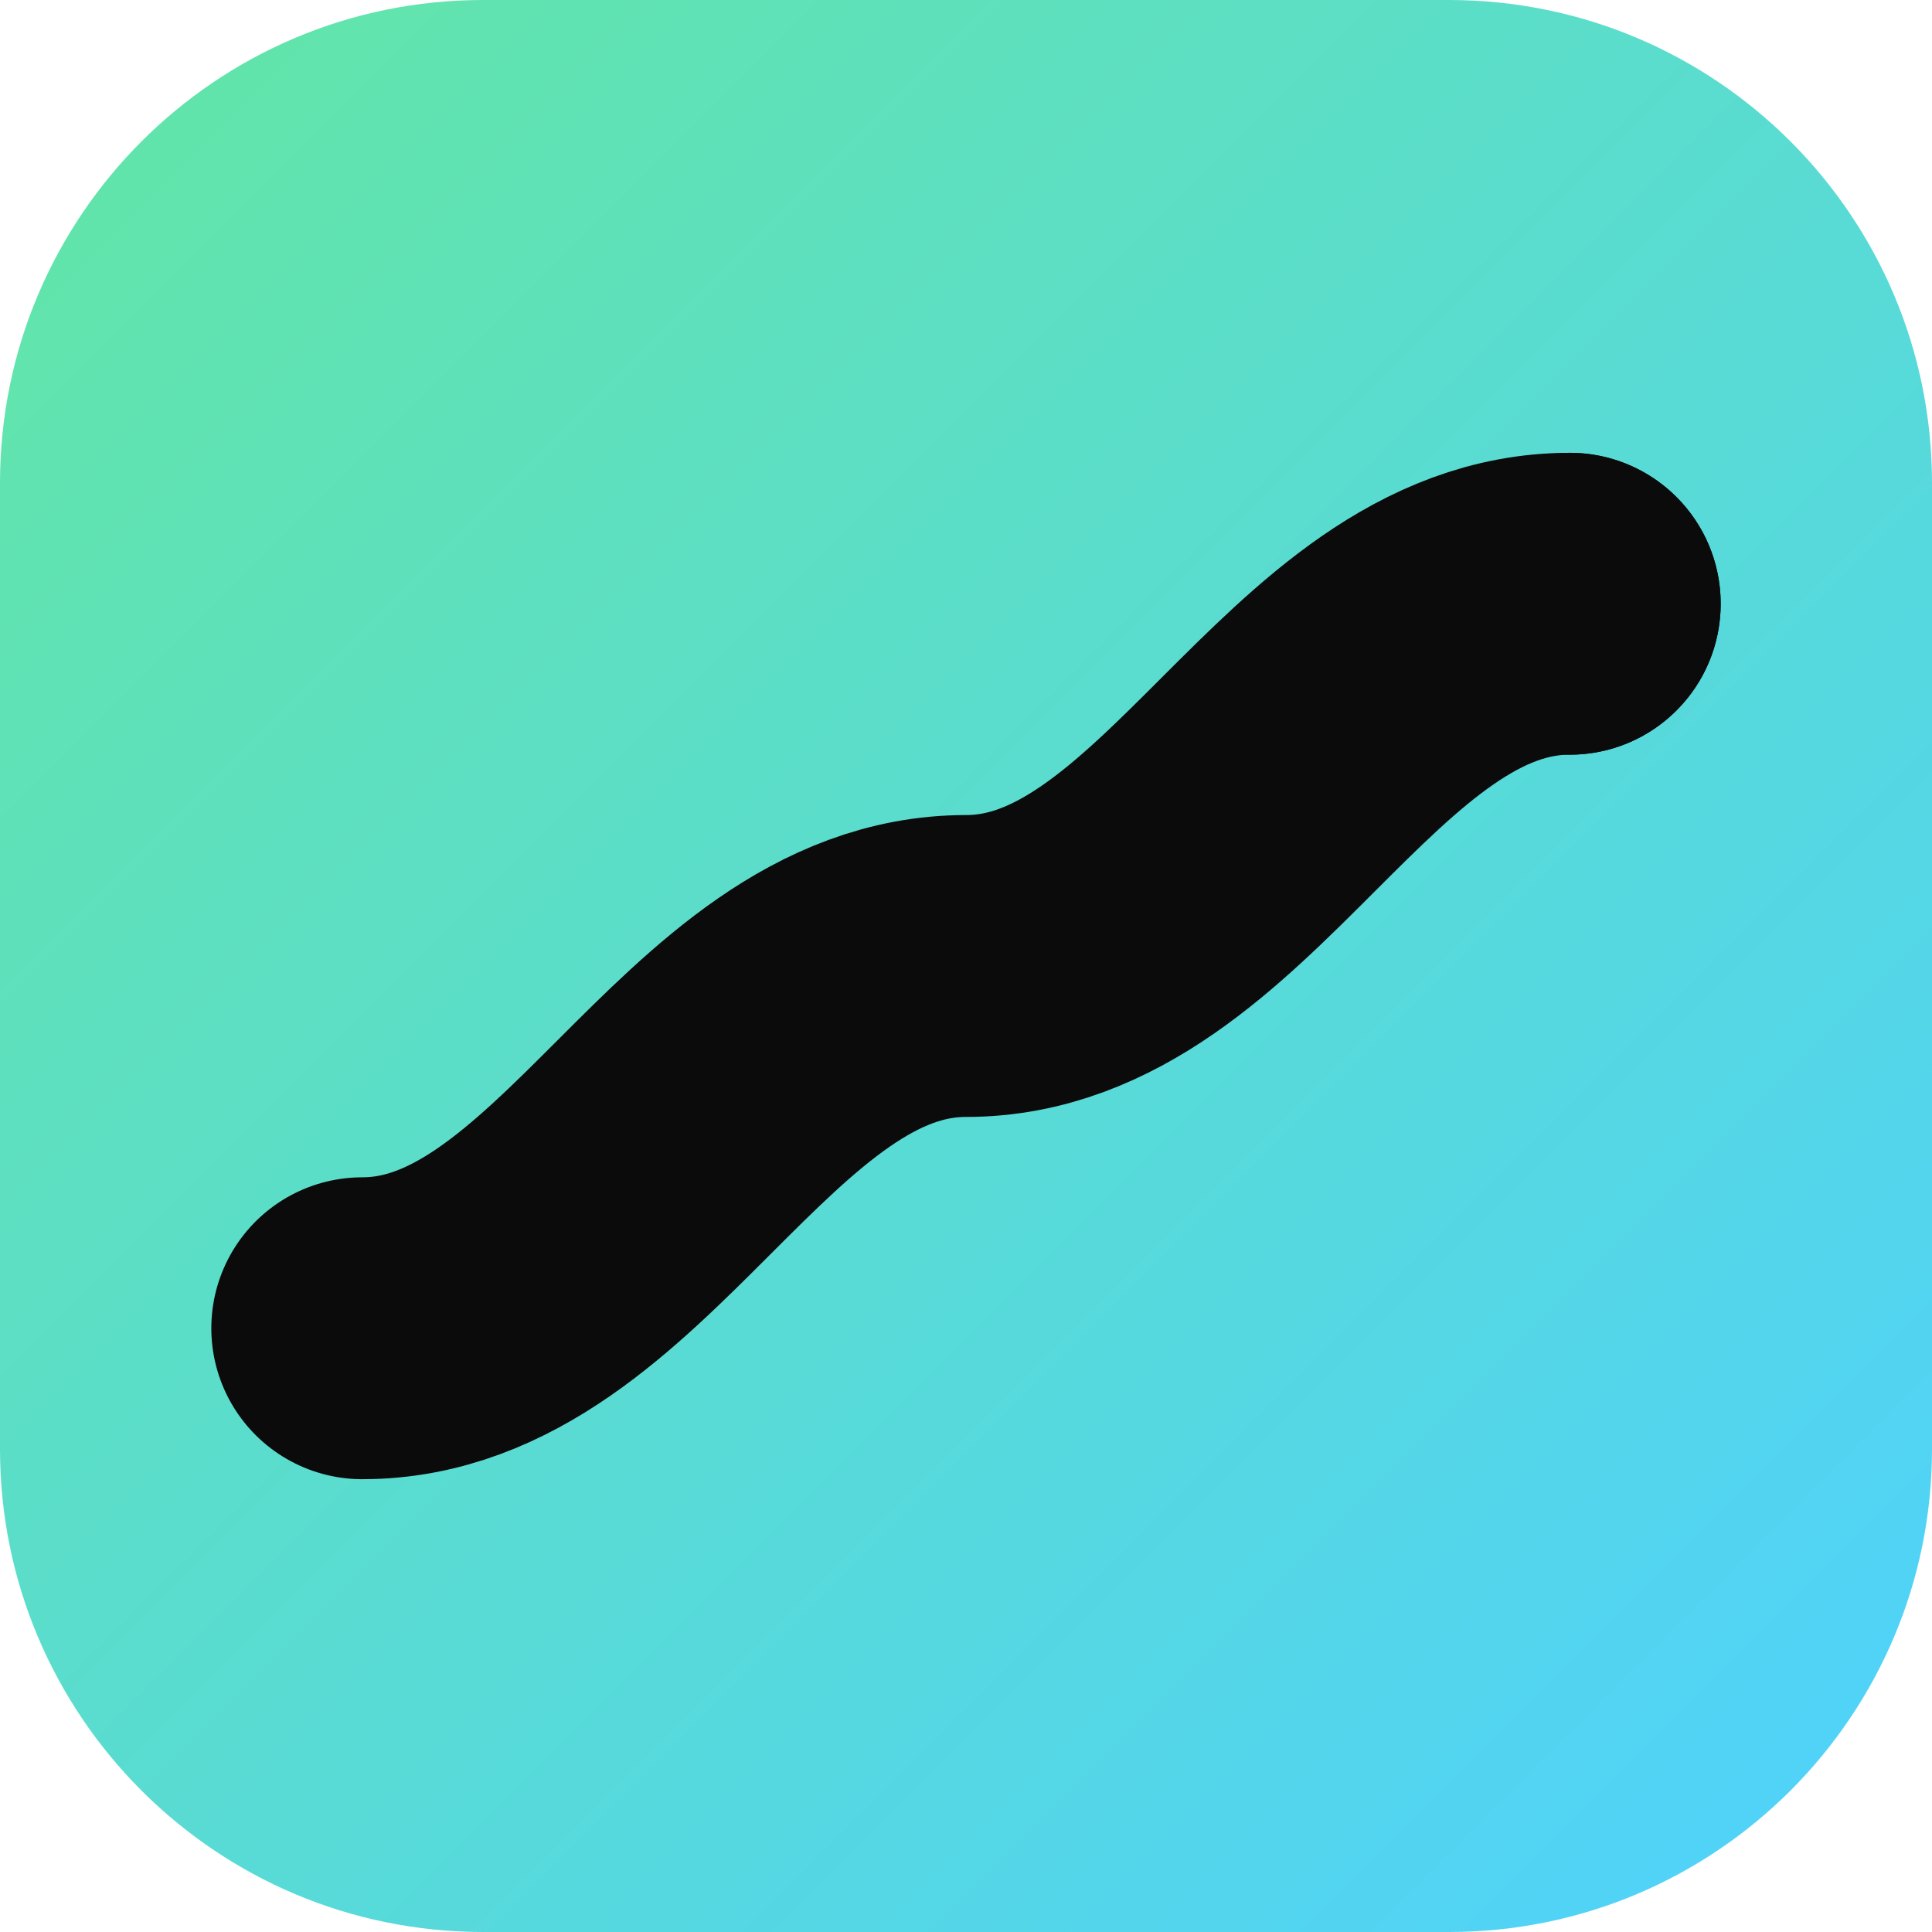
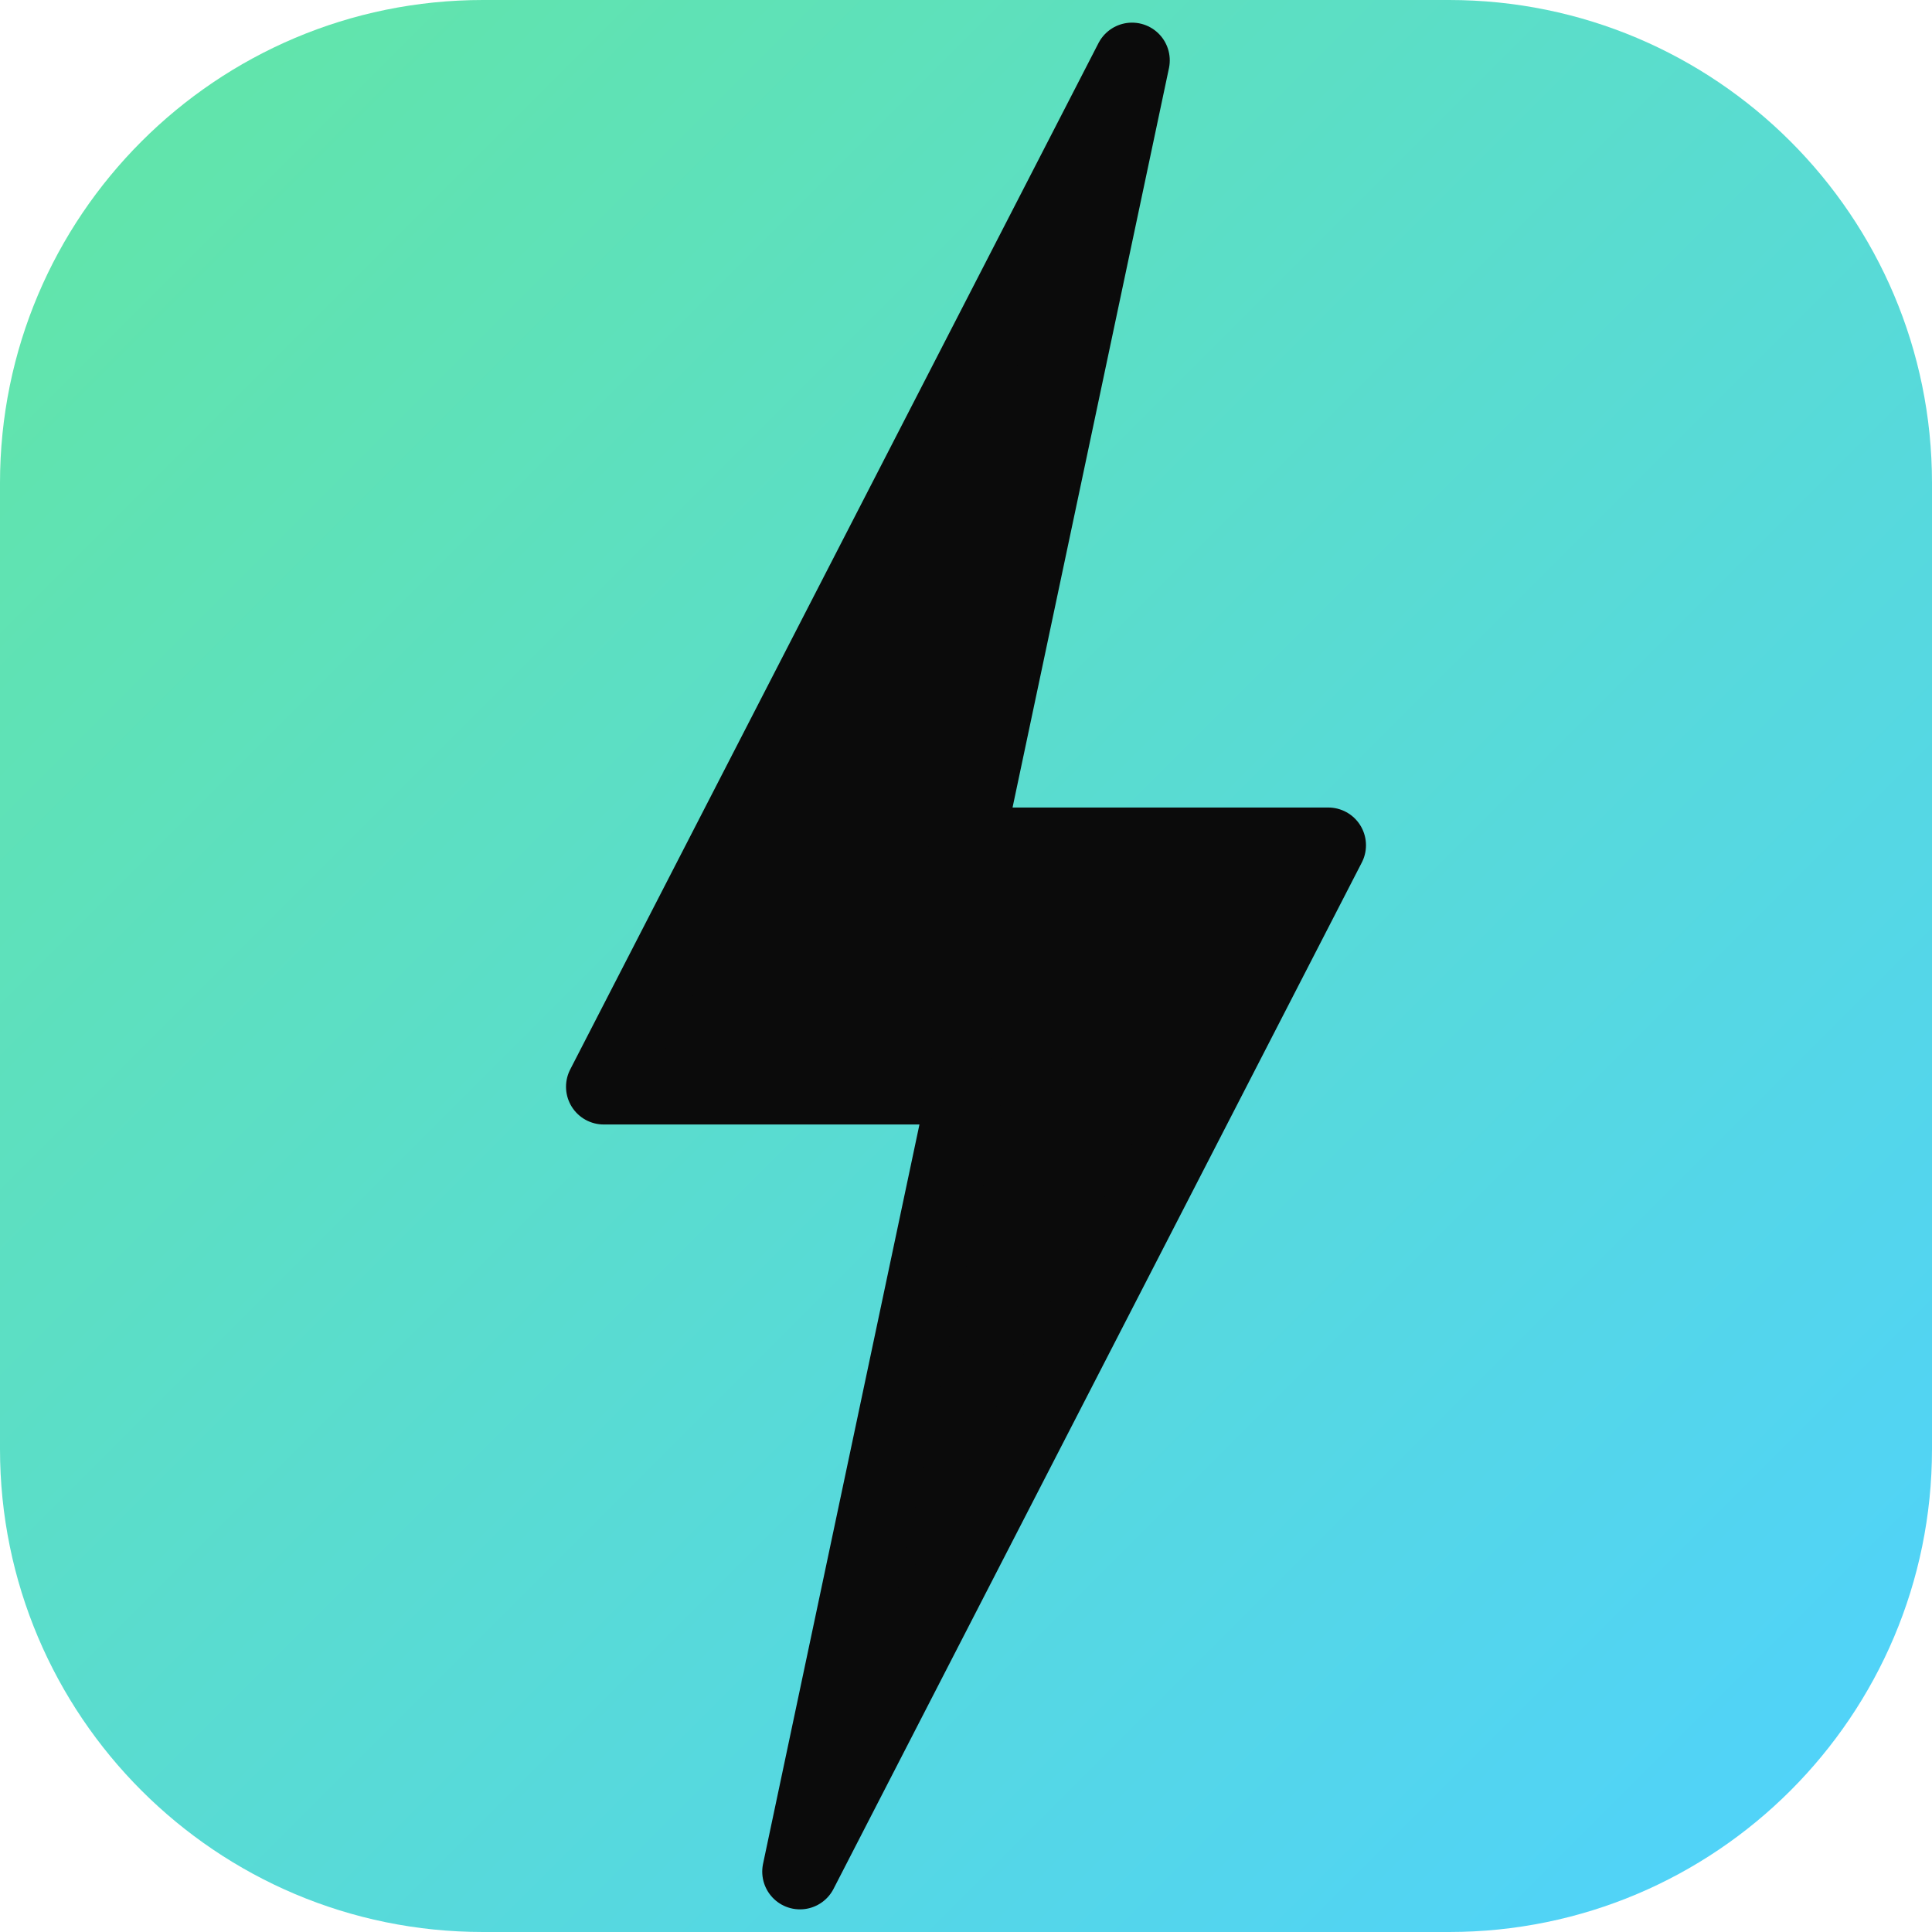
<svg xmlns="http://www.w3.org/2000/svg" viewBox="0 0 512 512">
  <defs>
    <linearGradient id="proGradient" x1="0%" y1="0%" x2="100%" y2="100%">
      <stop offset="0%" style="stop-color:#63e6a4;stop-opacity:1" />
      <stop offset="100%" style="stop-color:#4fd1ff;stop-opacity:1" />
    </linearGradient>
  </defs>
  <rect x="0" y="0" width="512" height="512" rx="128" fill="url(#proGradient)" />
-   <path d="M96 352             C 160 352, 192 256, 256 256             S 352 160, 416 160" fill="none" stroke="#0b0b0b" stroke-width="80" stroke-linecap="round" stroke-linejoin="round" />
-   <circle cx="416" cy="160" r="40" fill="#0b0b0b" />
+   <path d="M300 16 L 160 288 L 256 288 L 212 496 L 352 224 L 256 224 L 300 16 Z" fill="#0b0b0b" stroke="#0b0b0b" stroke-width="20" stroke-linejoin="round" />
</svg>
